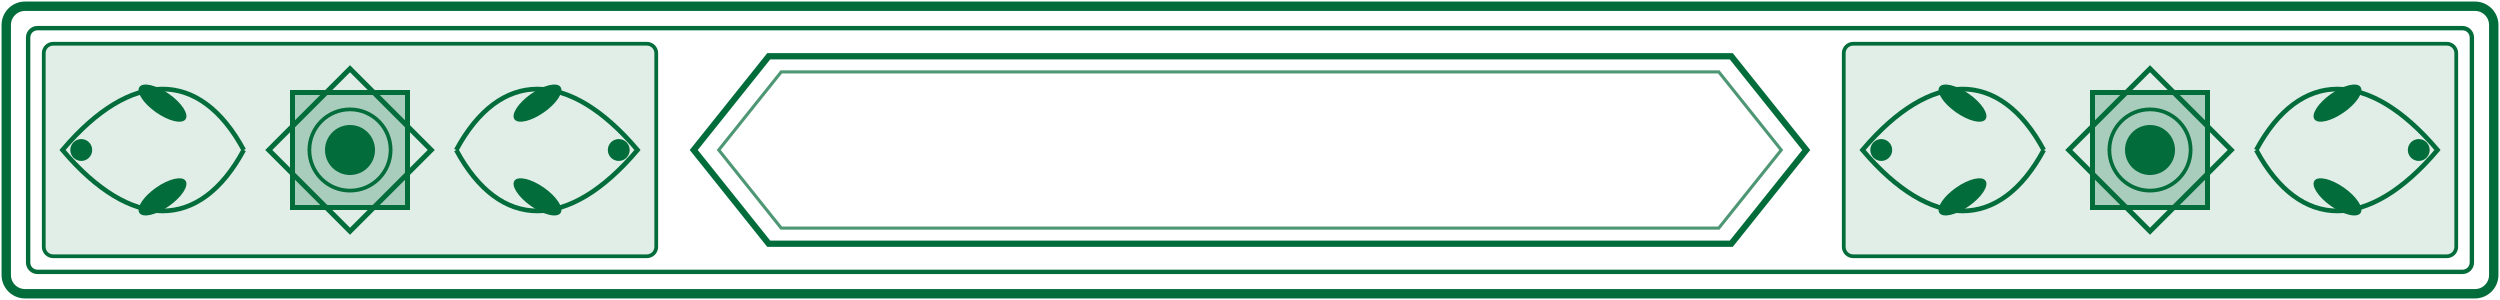
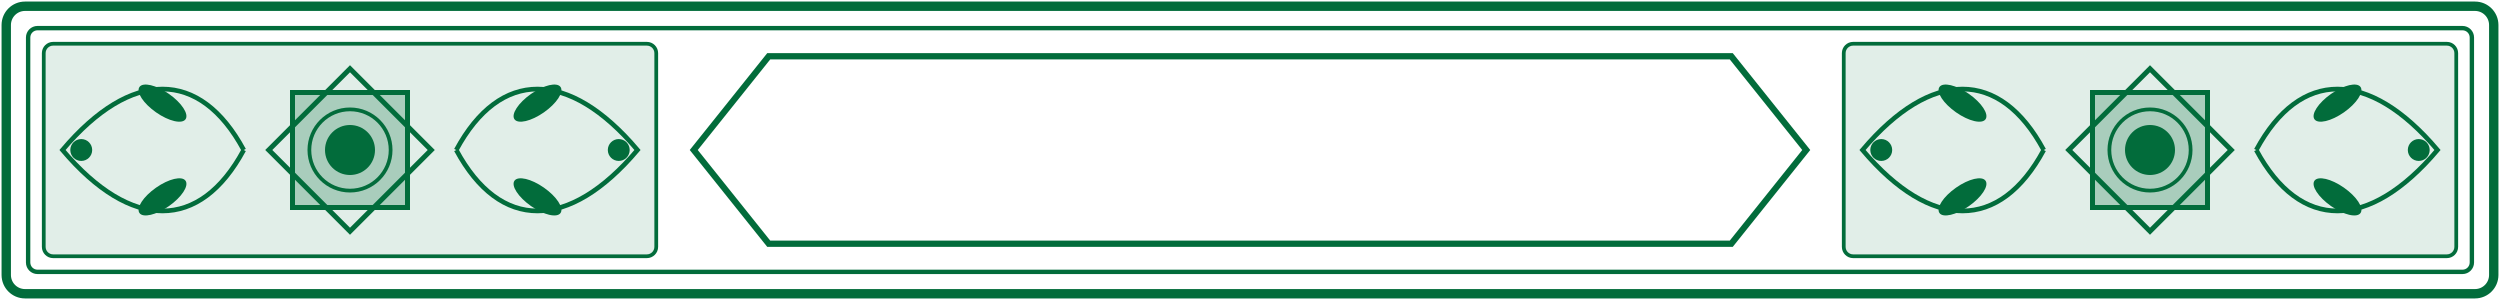
<svg xmlns="http://www.w3.org/2000/svg" viewBox="0 0 800 96" color="#026C3B">
  <rect x="2" y="2" width="796" height="92" rx="6" fill="none" stroke="currentColor" stroke-width="3" />
  <rect x="9" y="9" width="782" height="78" rx="3" fill="none" stroke="currentColor" stroke-width="1.4" />
  <rect x="14" y="14" width="196" height="68" rx="3" fill="currentColor" fill-opacity="0.12" stroke="currentColor" stroke-width="1.2" />
  <polygon points="130.4,66.4 93.6,66.4 93.6,29.6 130.4,29.6" fill="currentColor" fill-opacity="0.25" stroke="currentColor" stroke-width="1.6" />
  <polygon points="112.0,74.0 86.0,48.0 112.0,22.0 138.0,48.0" fill="none" stroke="currentColor" stroke-width="1.6" />
  <circle cx="112" cy="48.0" r="8" fill="currentColor" />
  <circle cx="112" cy="48.0" r="13" fill="none" stroke="currentColor" stroke-width="1.2" />
  <path d="M78,48.0 C64,22.0 42,22.0 20,48.0 C42,74.0 64,74.0 78,48.0" fill="none" stroke="currentColor" stroke-width="1.5" />
  <ellipse cx="52.0" cy="33.0" rx="9" ry="3.6" transform="rotate(35 52.0 33.0)" fill="currentColor" />
  <ellipse cx="52.0" cy="63.0" rx="9" ry="3.6" transform="rotate(-35 52.0 63.0)" fill="currentColor" />
  <circle cx="26.0" cy="48.0" r="3.5" fill="currentColor" />
  <path d="M146,48.0 C160,22.0 182,22.0 204,48.0 C182,74.0 160,74.0 146,48.0" fill="none" stroke="currentColor" stroke-width="1.5" />
  <ellipse cx="172.0" cy="33.0" rx="9" ry="3.6" transform="rotate(-35 172.0 33.0)" fill="currentColor" />
  <ellipse cx="172.0" cy="63.0" rx="9" ry="3.6" transform="rotate(35 172.0 63.0)" fill="currentColor" />
  <circle cx="198.0" cy="48.0" r="3.5" fill="currentColor" />
  <rect x="590" y="14" width="196" height="68" rx="3" fill="currentColor" fill-opacity="0.12" stroke="currentColor" stroke-width="1.2" />
  <polygon points="706.4,66.4 669.6,66.4 669.6,29.6 706.4,29.6" fill="currentColor" fill-opacity="0.25" stroke="currentColor" stroke-width="1.6" />
  <polygon points="688.0,74.0 662.0,48.0 688.0,22.0 714.0,48.0" fill="none" stroke="currentColor" stroke-width="1.6" />
  <circle cx="688" cy="48.0" r="8" fill="currentColor" />
  <circle cx="688" cy="48.0" r="13" fill="none" stroke="currentColor" stroke-width="1.2" />
  <path d="M654,48.0 C640,22.0 618,22.0 596,48.0 C618,74.0 640,74.0 654,48.0" fill="none" stroke="currentColor" stroke-width="1.5" />
  <ellipse cx="628.0" cy="33.0" rx="9" ry="3.6" transform="rotate(35 628.0 33.0)" fill="currentColor" />
  <ellipse cx="628.0" cy="63.0" rx="9" ry="3.6" transform="rotate(-35 628.0 63.0)" fill="currentColor" />
  <circle cx="602.0" cy="48.0" r="3.5" fill="currentColor" />
  <path d="M722,48.0 C736,22.0 758,22.0 780,48.0 C758,74.0 736,74.0 722,48.0" fill="none" stroke="currentColor" stroke-width="1.5" />
  <ellipse cx="748.0" cy="33.0" rx="9" ry="3.6" transform="rotate(-35 748.0 33.0)" fill="currentColor" />
  <ellipse cx="748.0" cy="63.0" rx="9" ry="3.6" transform="rotate(35 748.0 63.0)" fill="currentColor" />
  <circle cx="774.0" cy="48.0" r="3.5" fill="currentColor" />
  <path d="M222,48.0 L246,18 L554,18 L578,48.0 L554,78 L246,78 Z" fill="none" stroke="currentColor" stroke-width="2" />
-   <path d="M230,48.0 L250,23 L550,23 L570,48.0 L550,73 L250,73 Z" fill="none" stroke="currentColor" stroke-width="1" stroke-opacity="0.7" />
</svg>
